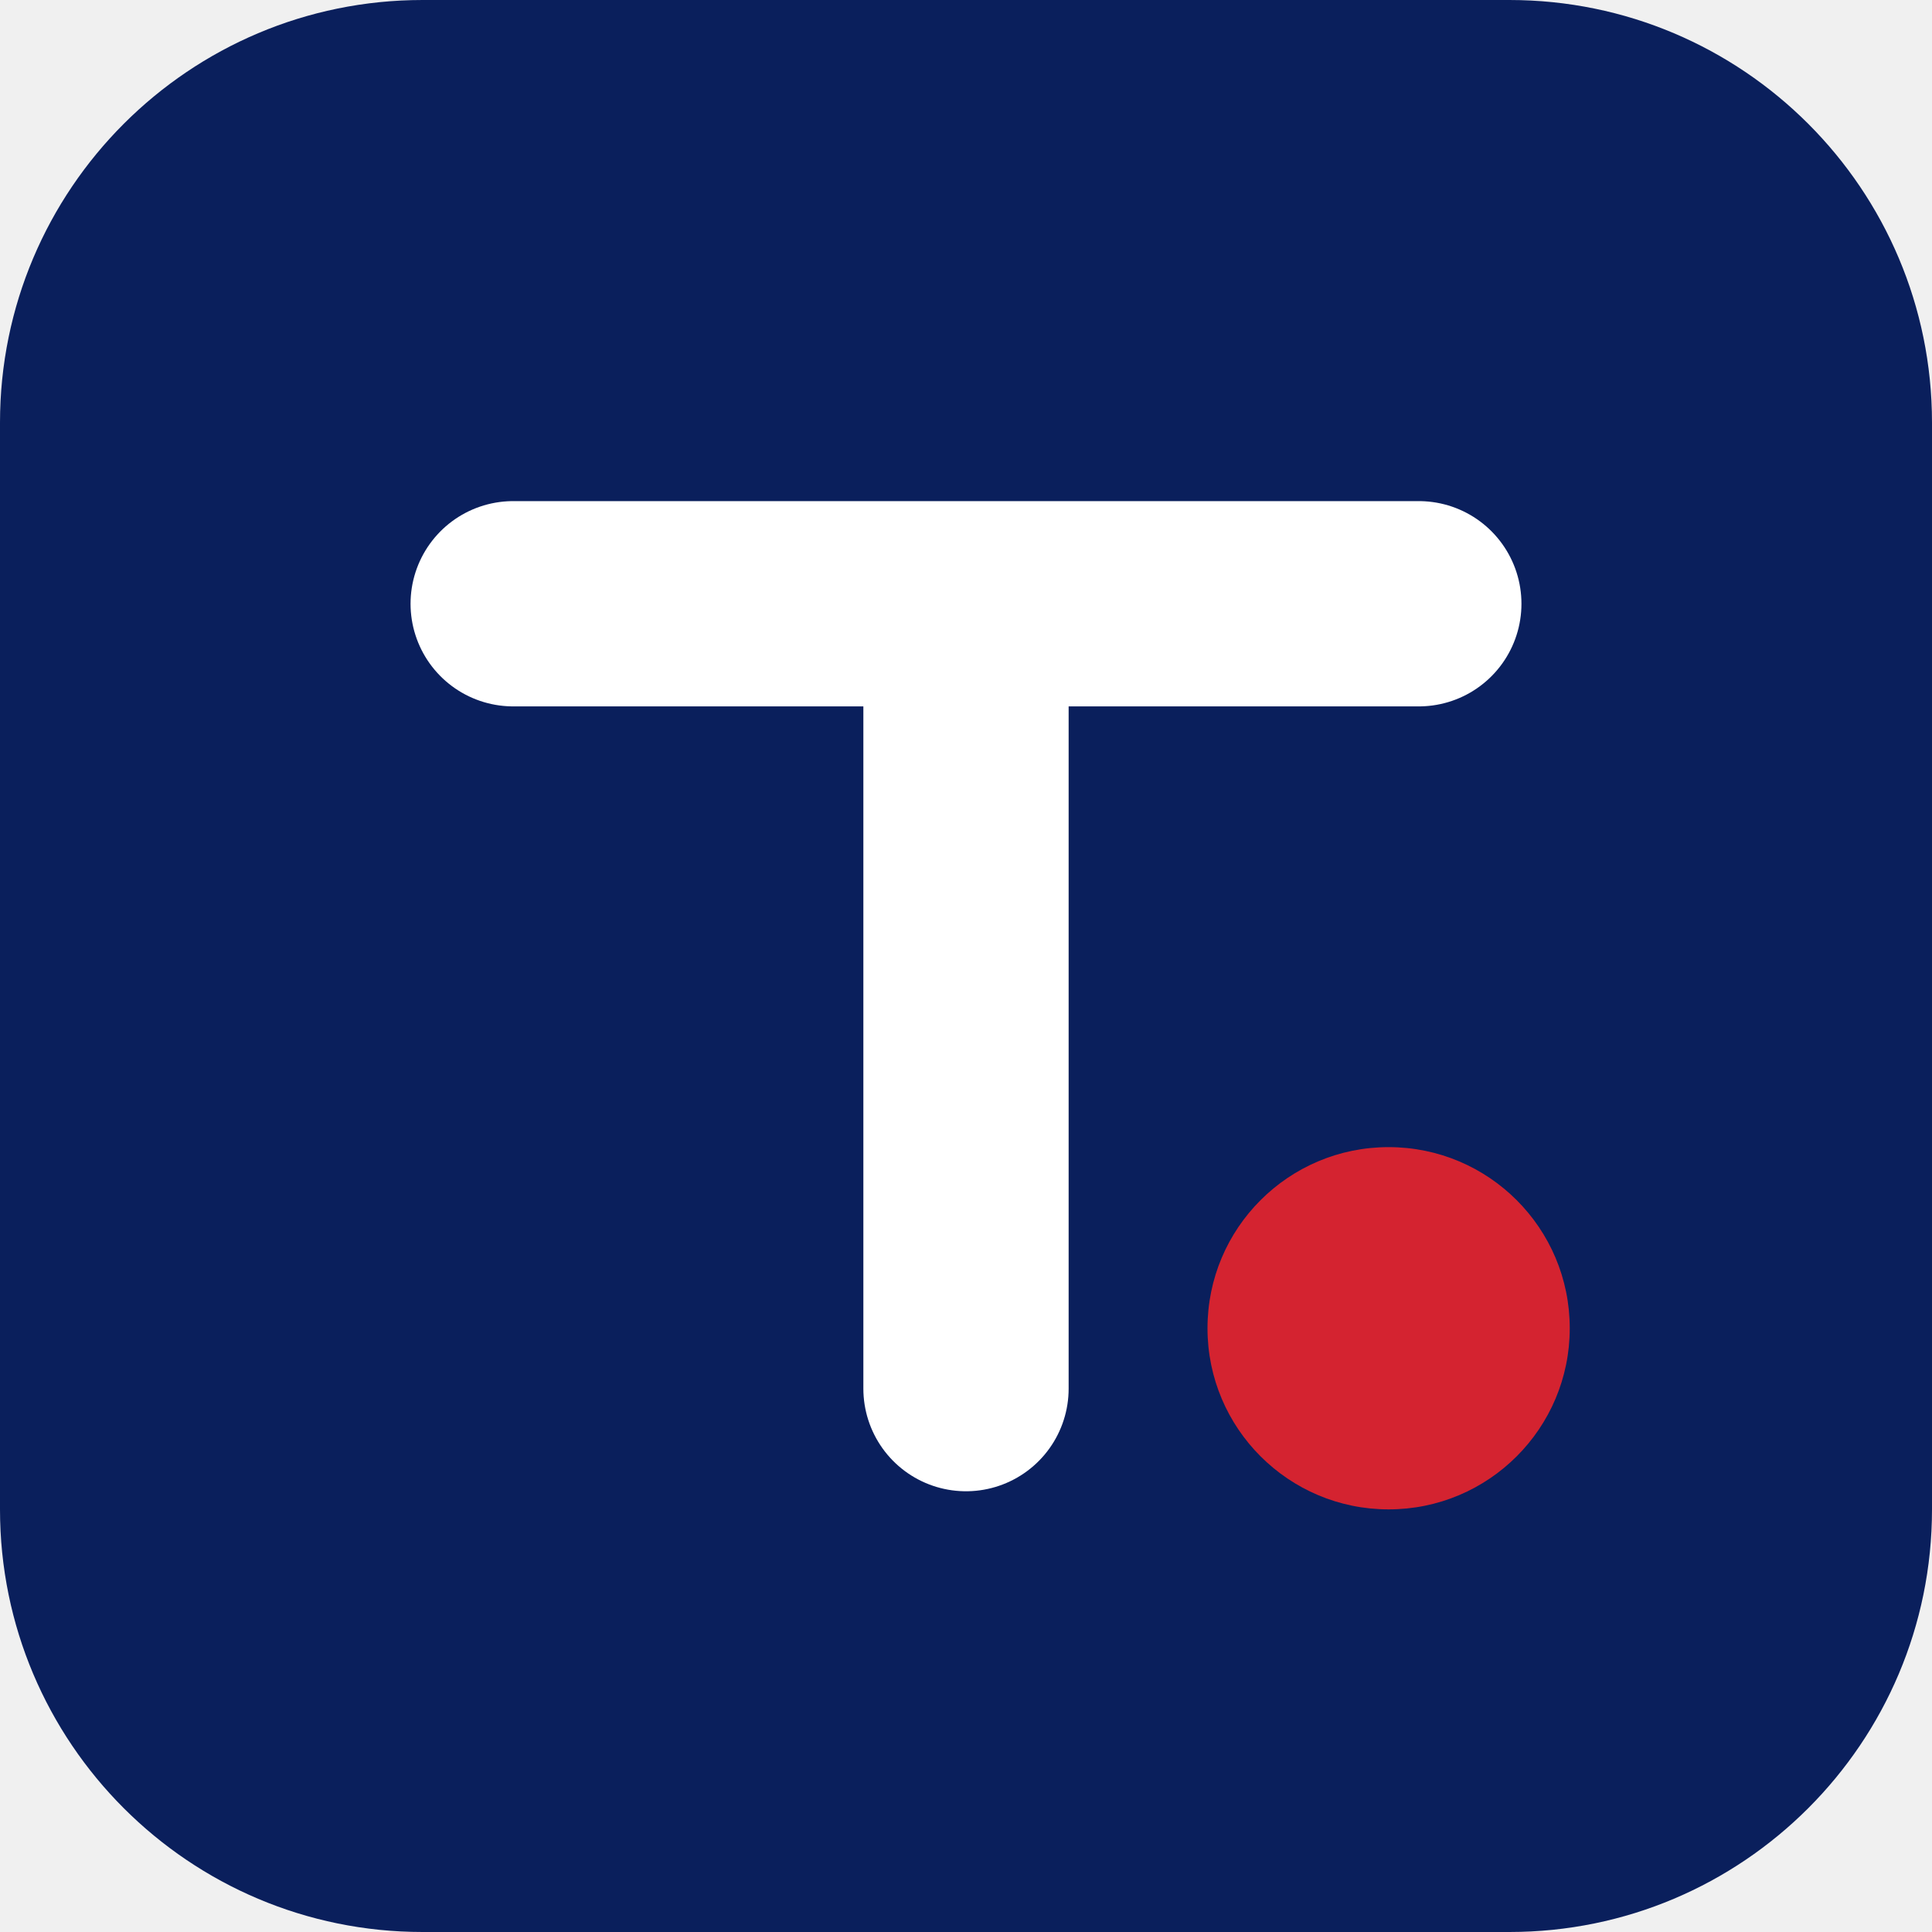
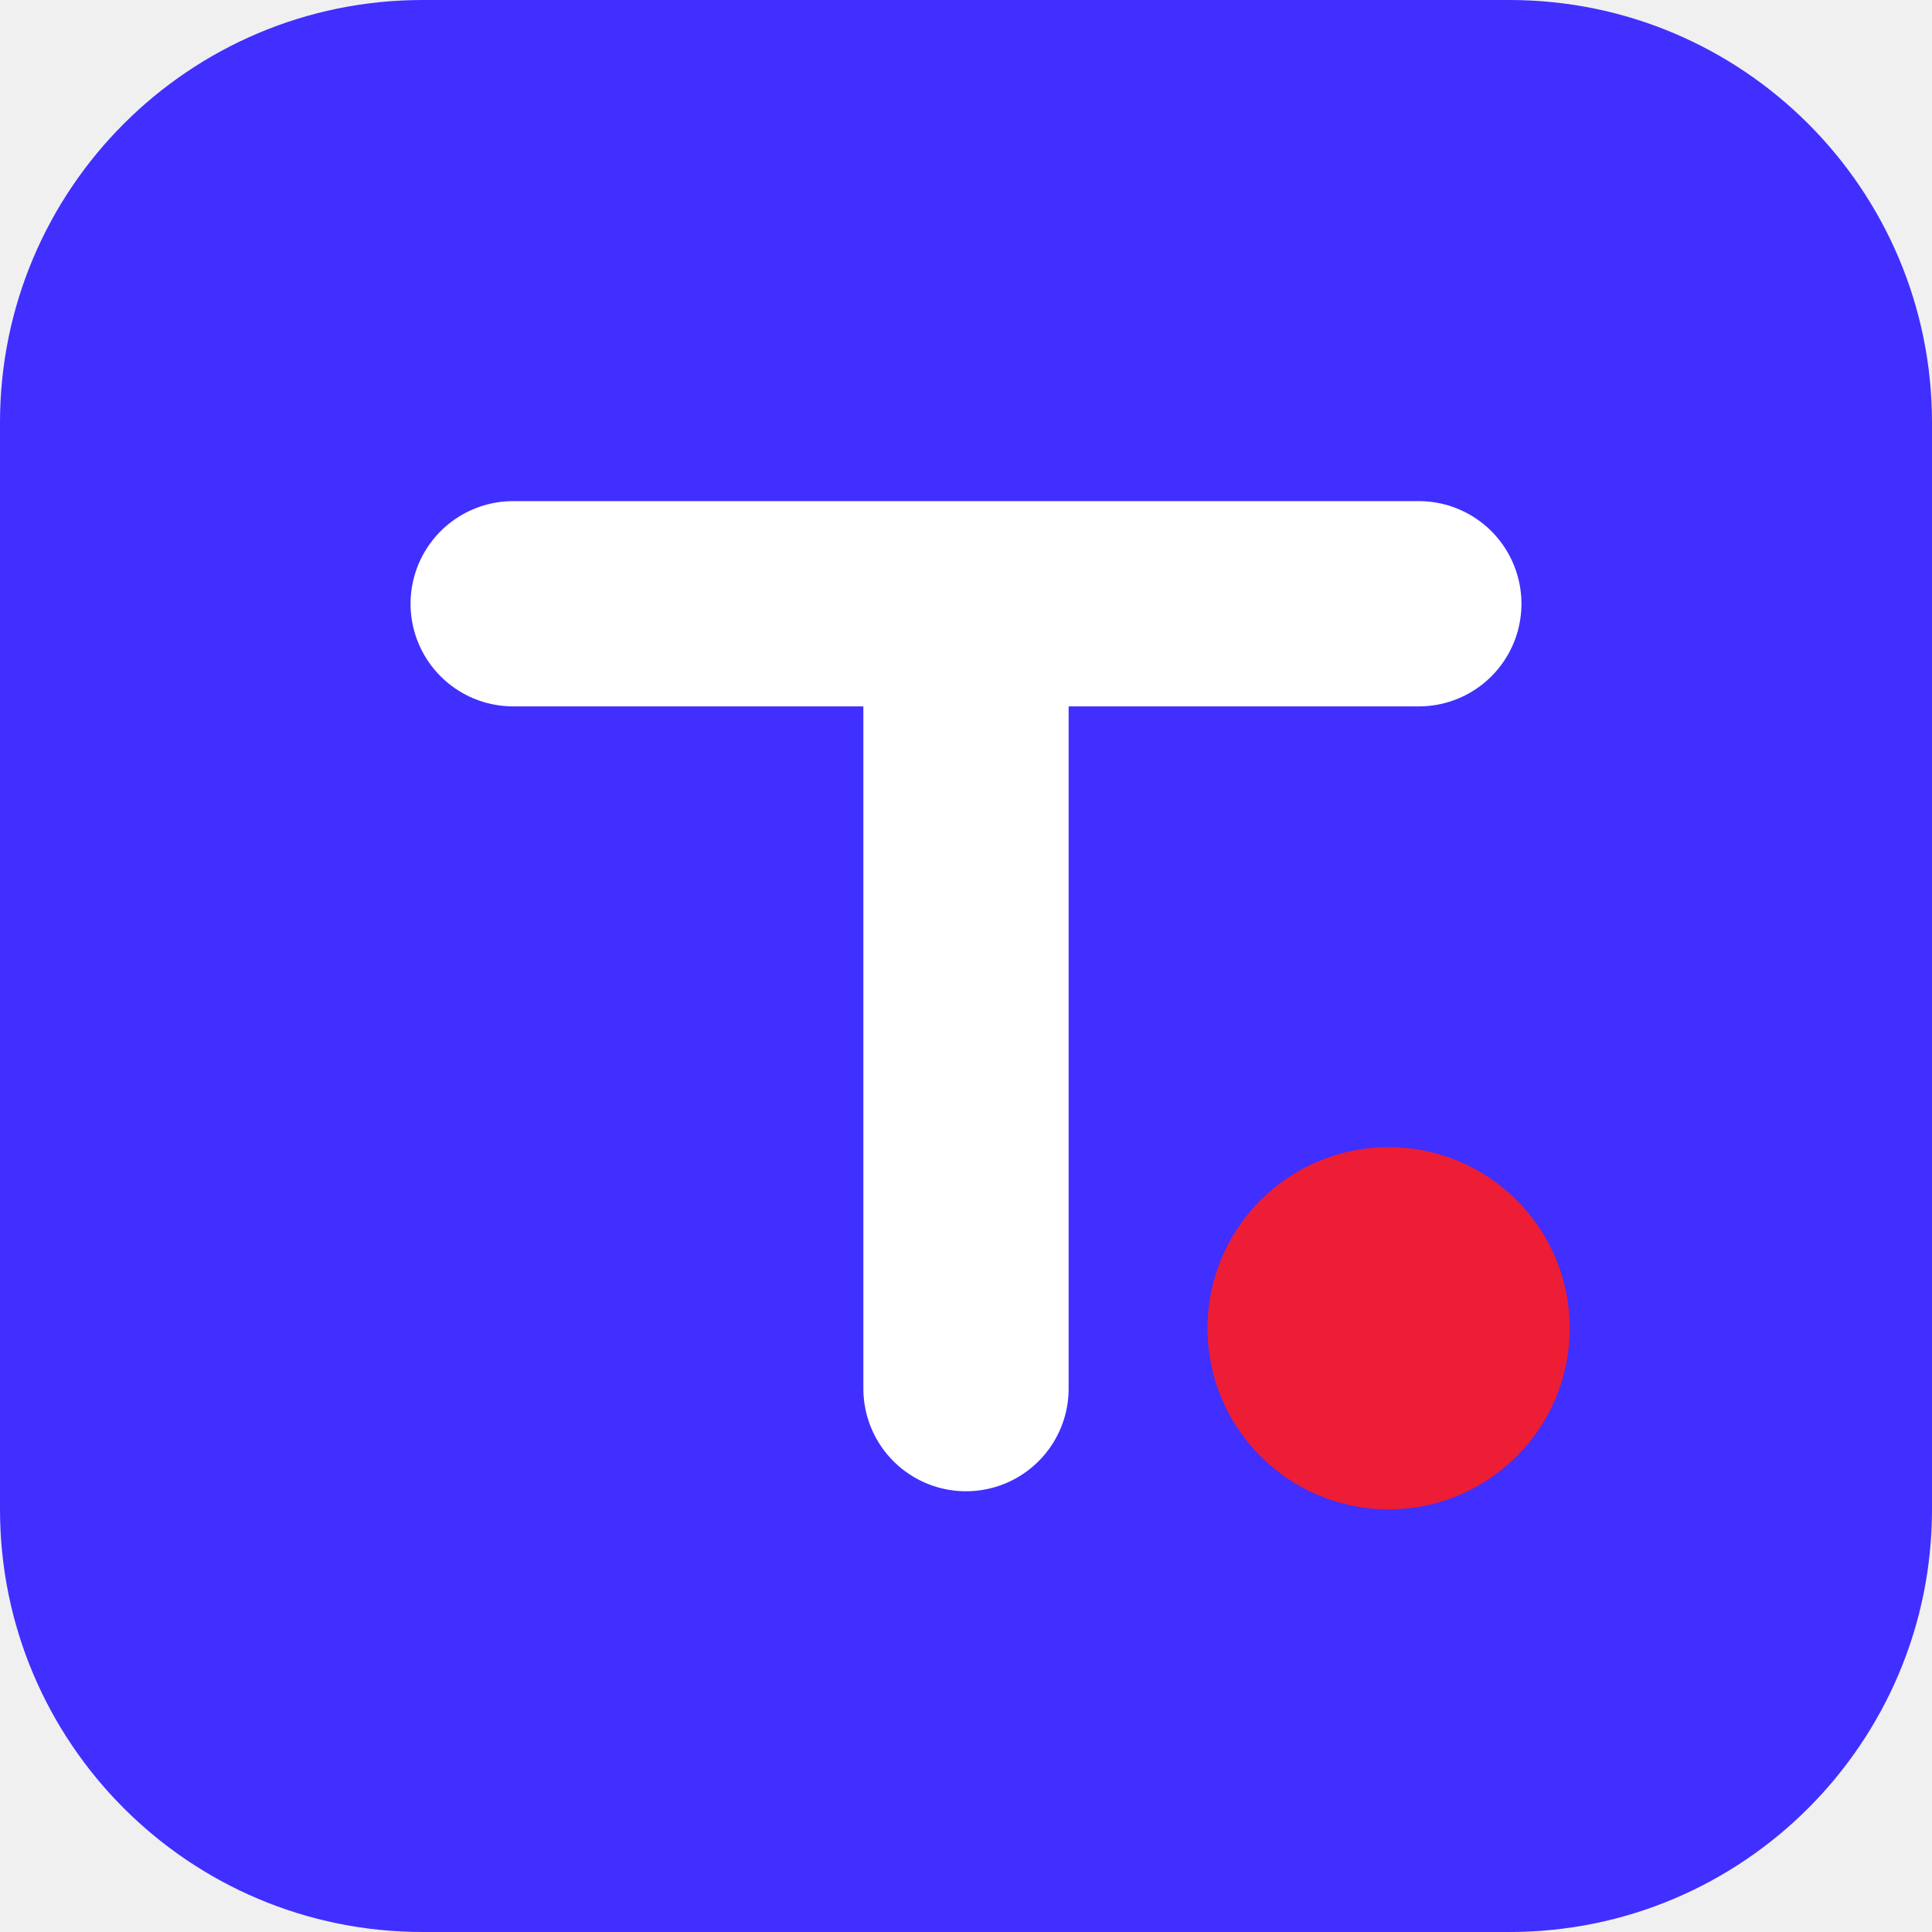
<svg xmlns="http://www.w3.org/2000/svg" viewBox="0 0 32 32">
-   <rect width="32" height="32" rx="7" fill="#0A1F5C" />
+   <rect width="32" height="32" rx="7" fill="#402FFF" />
  <path d="M8.5 10h15M16 10v13" stroke="#fff" stroke-width="3.4" fill="none" stroke-linecap="round" />
-   <circle cx="23" cy="22" r="3" fill="#D42330" />
+   <circle cx="23" cy="22" r="3" fill="#EC1D35" />
</svg>
